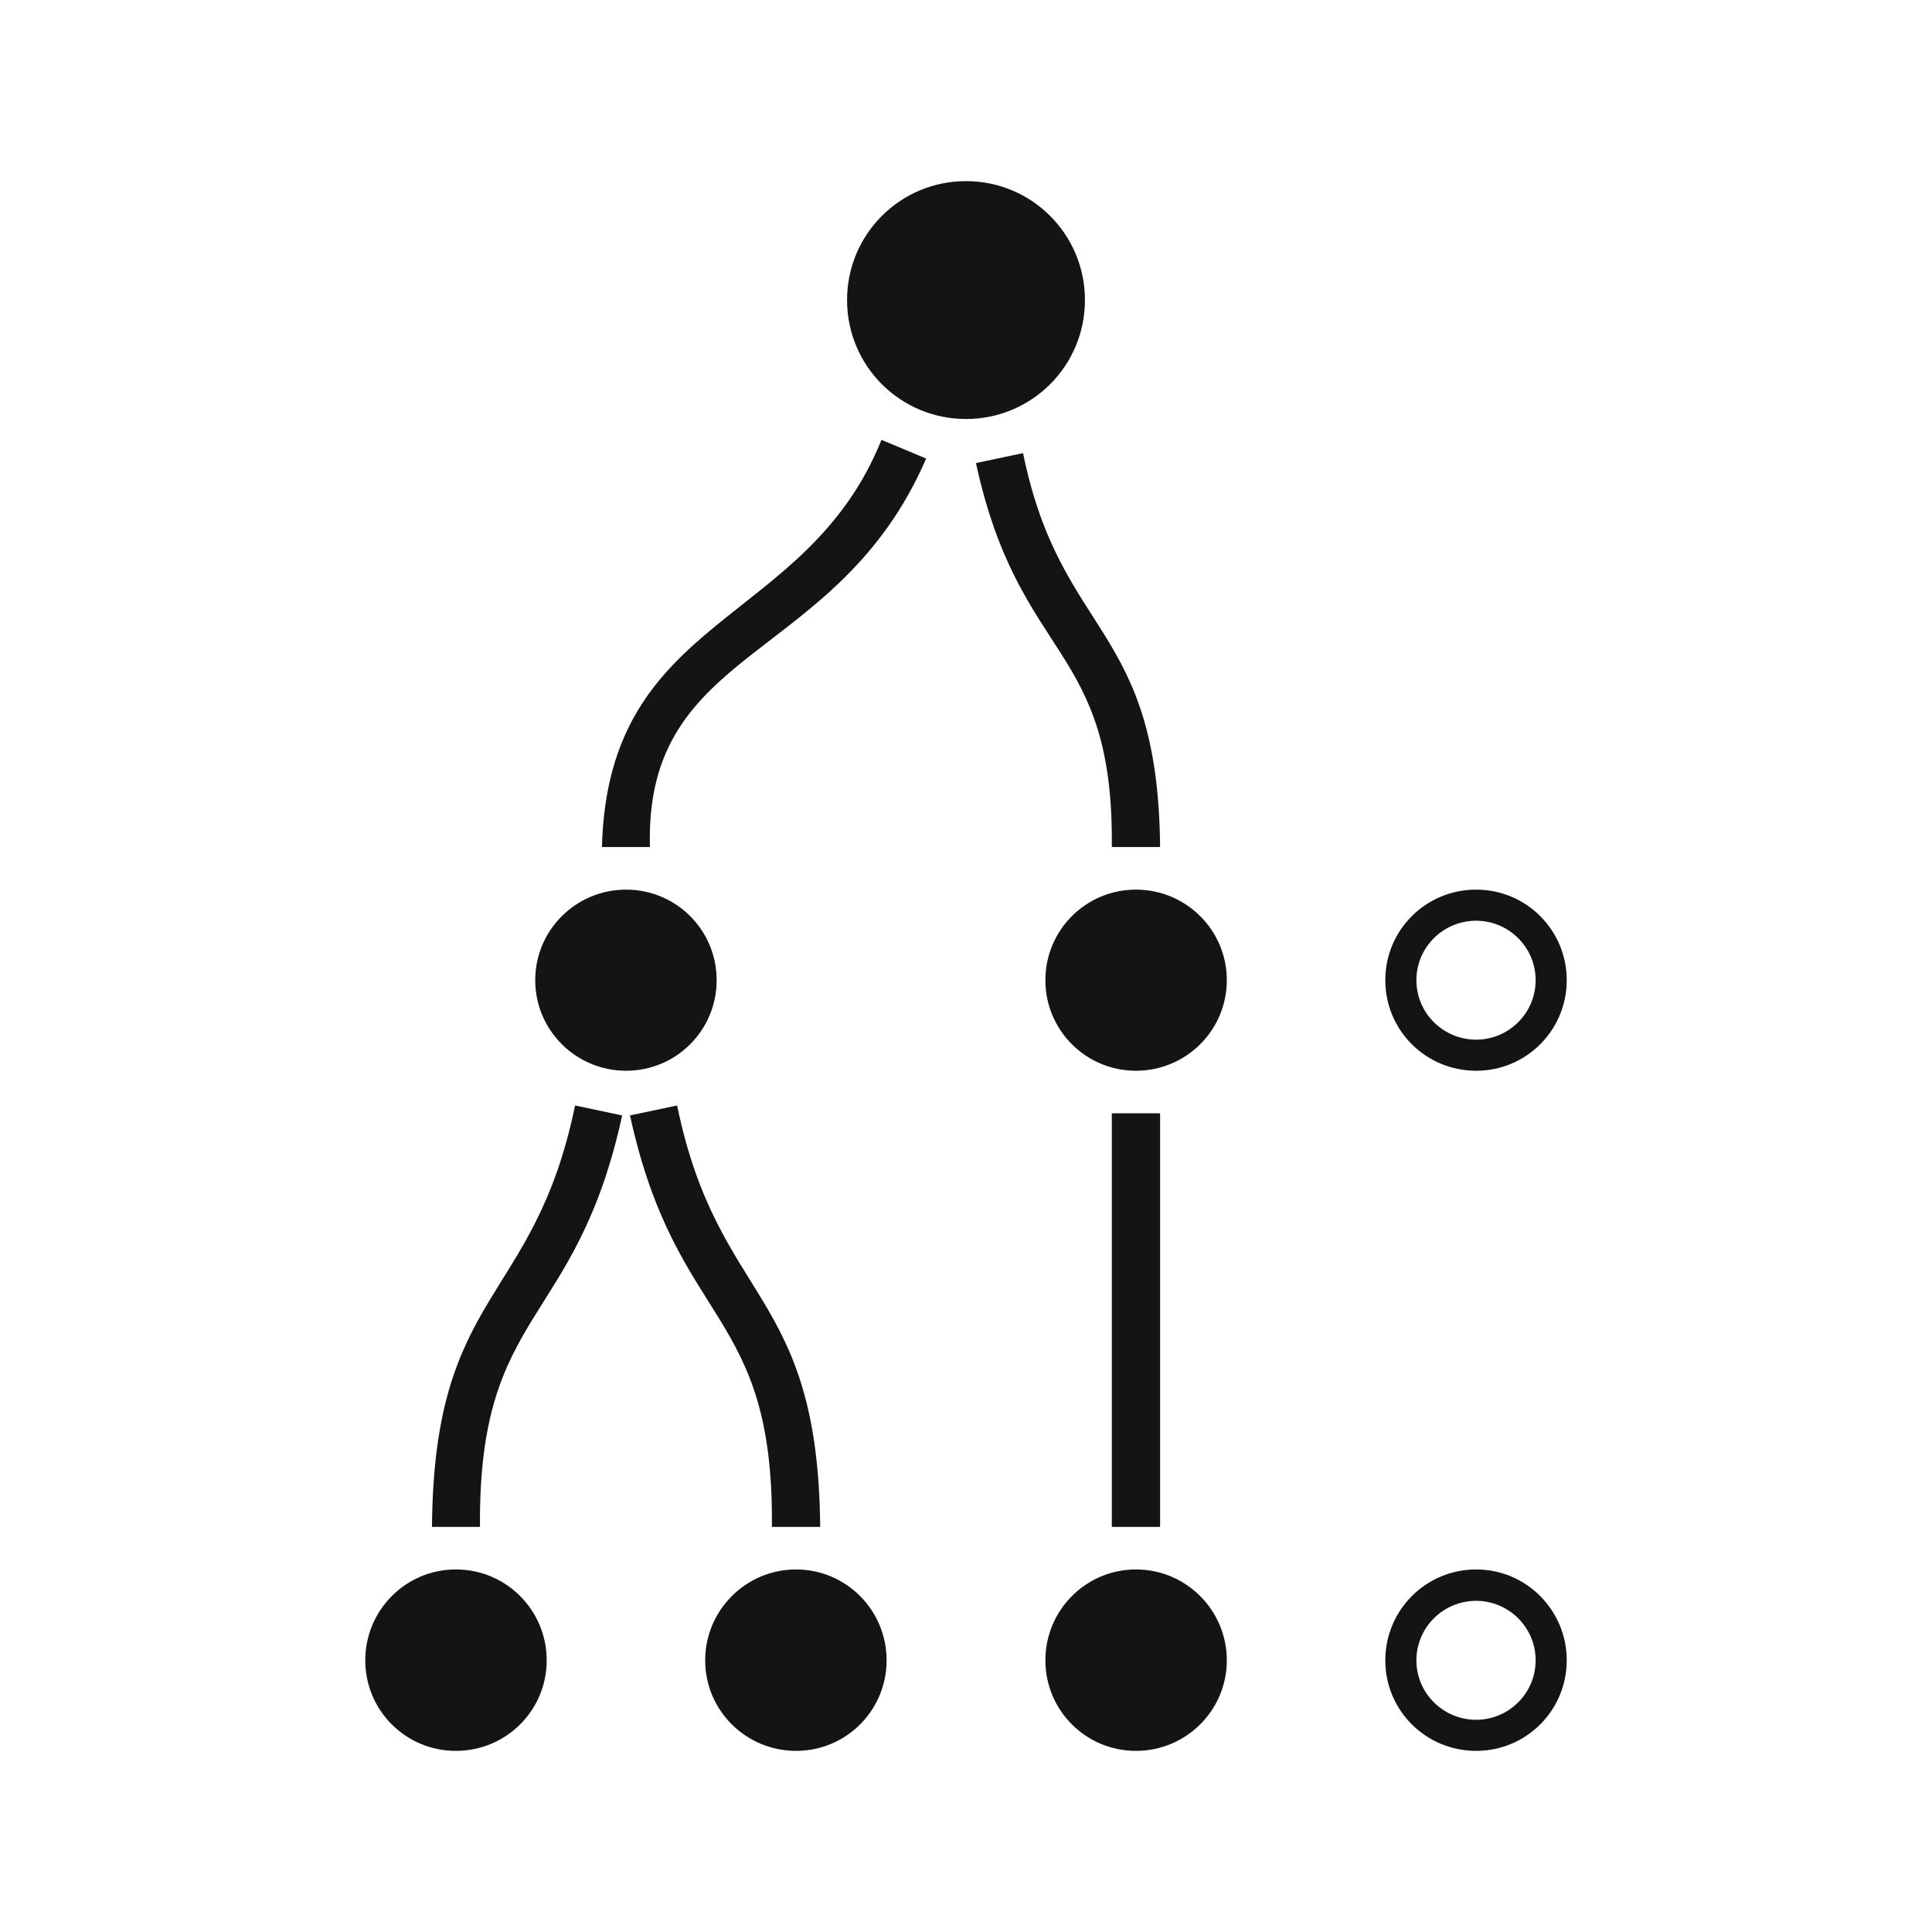
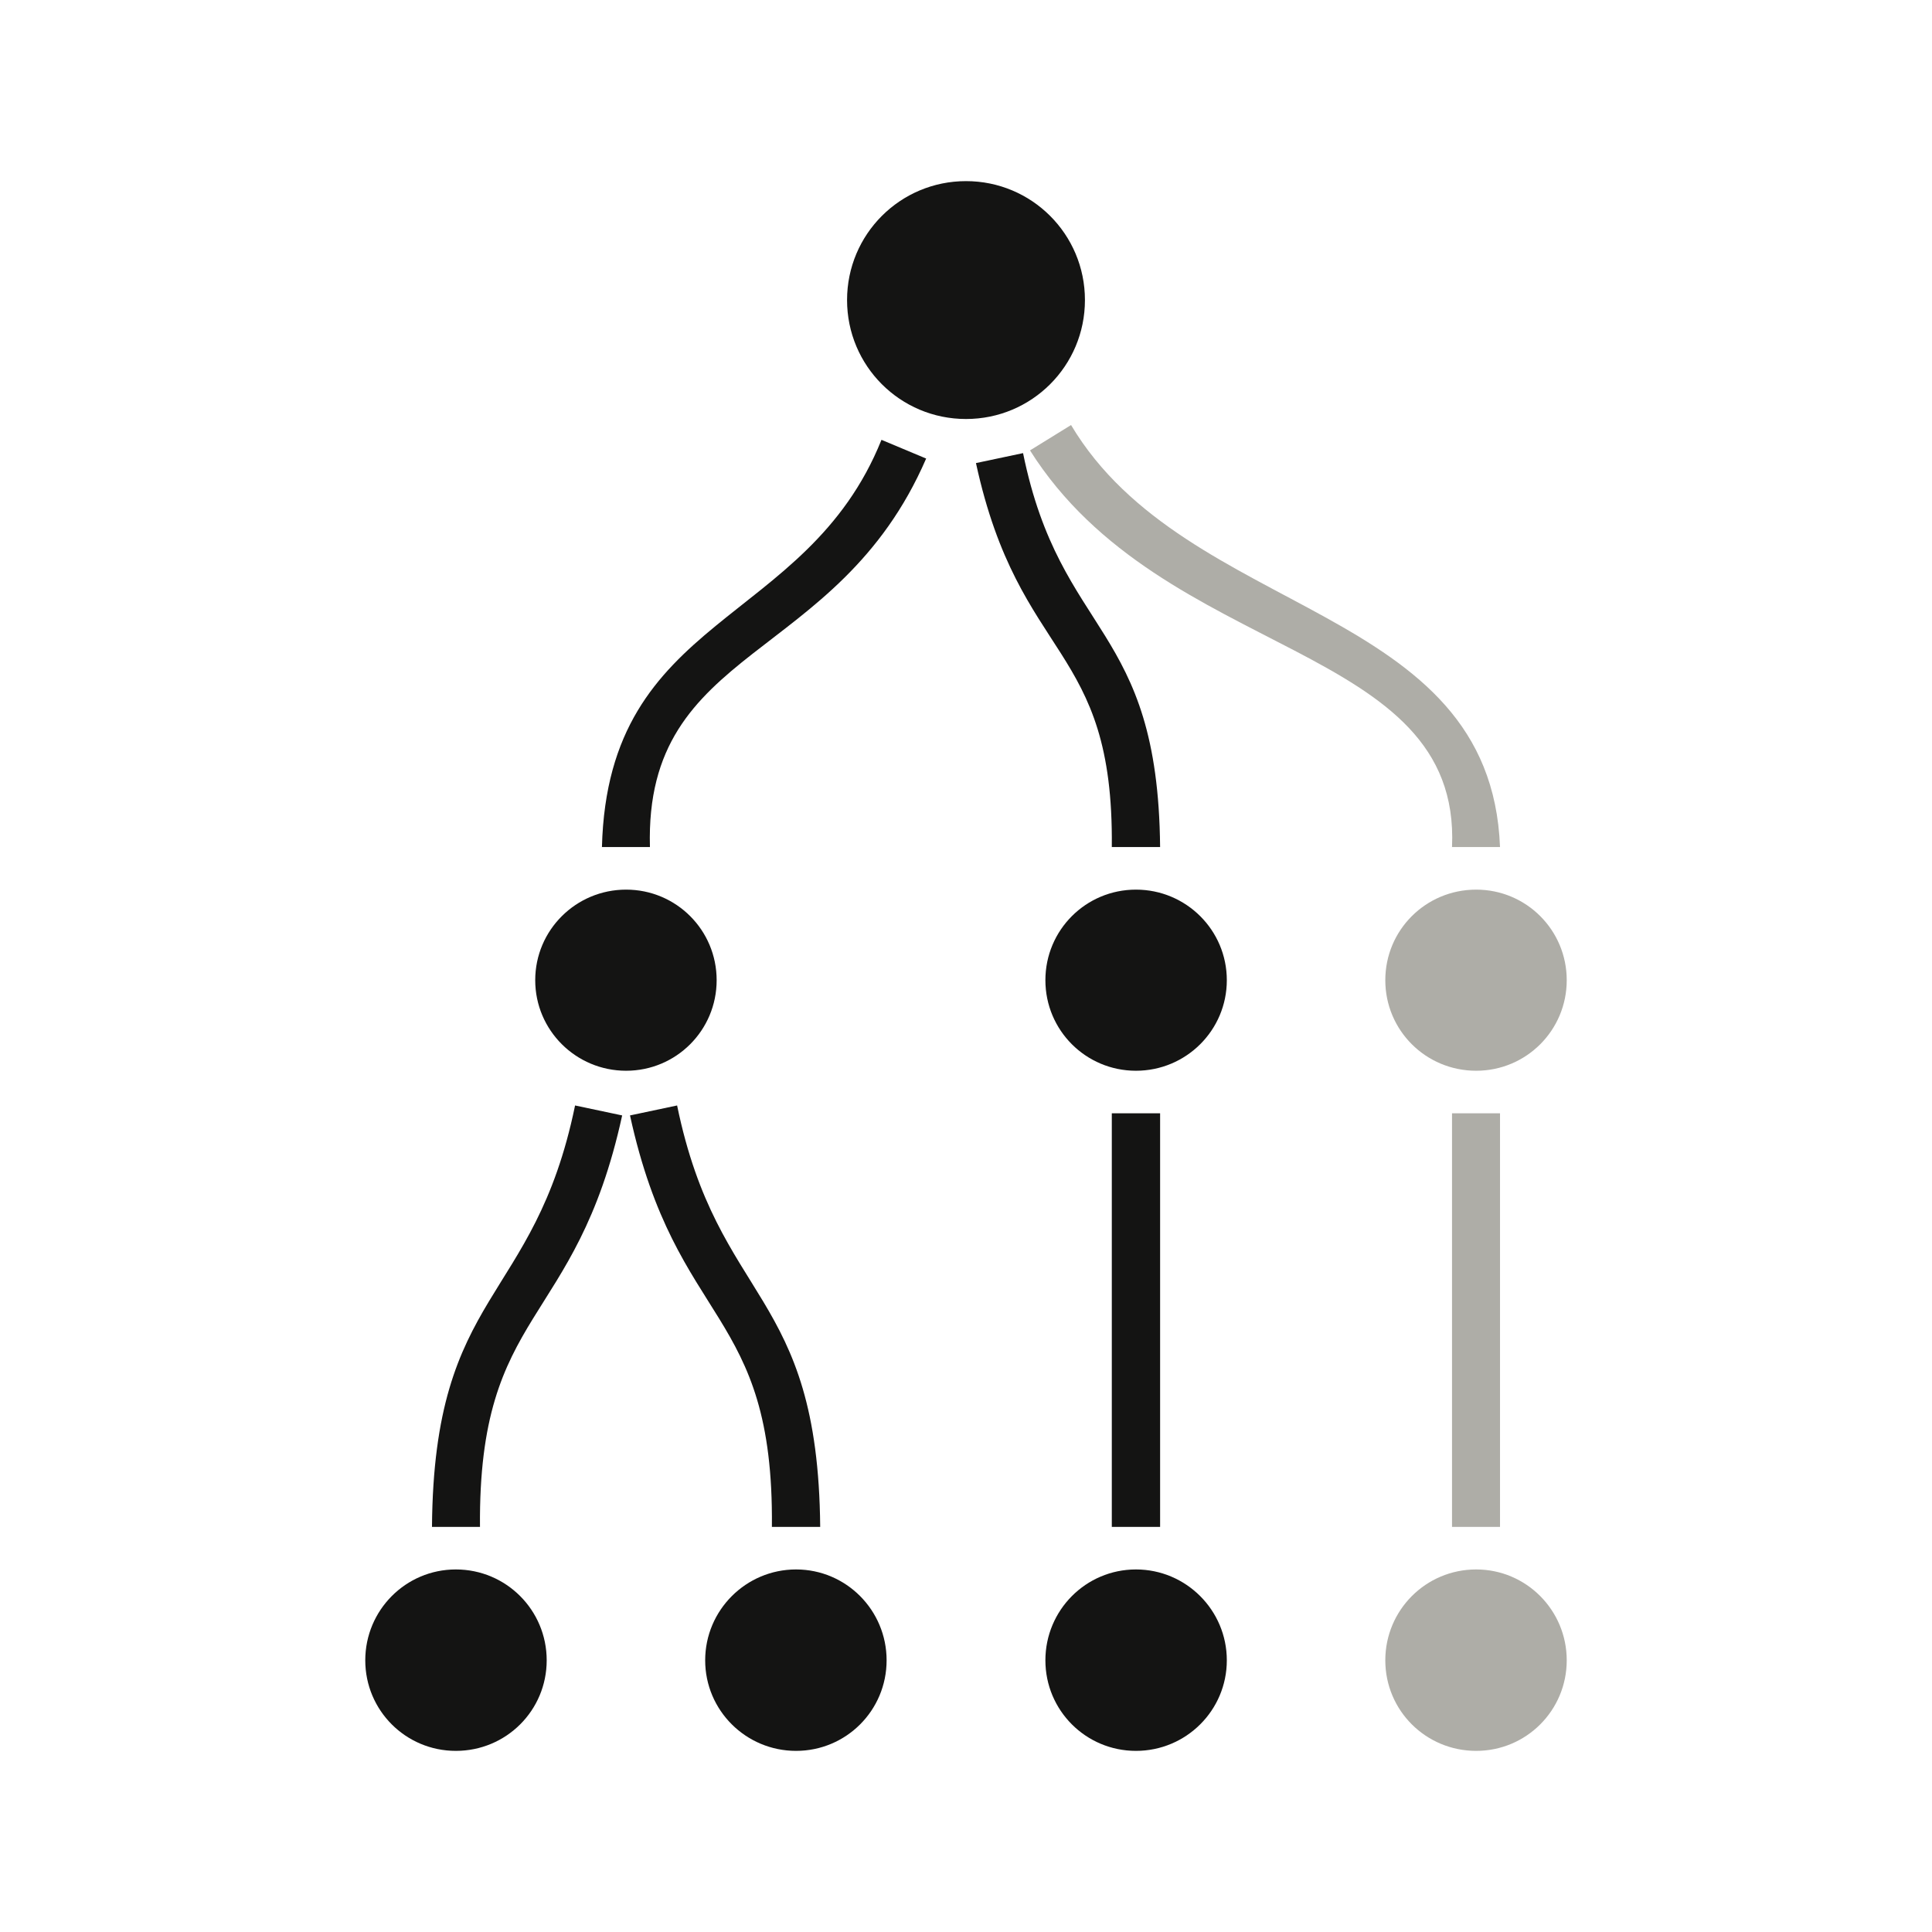
<svg xmlns="http://www.w3.org/2000/svg" viewBox="0 0 64 64" role="img" aria-label="Graphene">
-   <path fill="#141413" fill-rule="evenodd" d="M48.9 29.47C50.56 29.47 51.9 30.81 51.9 32.47C51.9 34.13 50.56 35.47 48.9 35.47C47.23 35.47 45.89 34.13 45.89 32.47C45.89 30.81 47.23 29.47 48.9 29.47ZM48.9 30.5C47.81 30.5 46.92 31.38 46.92 32.47C46.92 33.56 47.81 34.44 48.9 34.44C49.98 34.44 50.87 33.56 50.87 32.47C50.87 31.38 49.98 30.5 48.9 30.5ZM48.9 51.99C50.56 51.99 51.9 53.34 51.9 55C51.9 56.66 50.56 58 48.9 58C47.23 58 45.89 56.66 45.89 55C45.89 53.34 47.23 51.99 48.9 51.99ZM48.9 53.03C47.81 53.03 46.92 53.91 46.92 55C46.92 56.09 47.81 56.97 48.9 56.97C49.98 56.97 50.87 56.09 50.87 55C50.87 53.91 49.98 53.03 48.9 53.03Z" />
+   <path fill="#AEADA7" d="M34.12 14.92C38.53 21.91 48.41 21.23 48.1 28.06L49.69 28.06C49.38 19.97 39.32 20.52 35.48 14.08ZM48.1 36.88C48.1 43.67 48.1 43.05 48.1 50.58L49.69 50.58C49.69 43.05 49.69 43.67 49.69 36.88ZM48.9 51.99C50.56 51.99 51.9 53.34 51.9 55C51.9 56.66 50.56 58 48.9 58C47.23 58 45.89 56.66 45.89 55C45.89 53.34 47.23 51.99 48.9 51.99ZM48.9 29.47C50.56 29.47 51.9 30.81 51.9 32.47C51.9 34.13 50.56 35.47 48.9 35.47C47.23 35.47 45.89 34.13 45.89 32.47C45.89 30.81 47.23 29.47 48.9 29.47Z" />
  <path fill="#141413" d="M29.2 14.57C26.7 20.79 20.14 20.29 19.94 28.06L21.53 28.06C21.34 21.33 27.73 22.01 30.68 15.19ZM32.33 15.34C33.77 21.97 36.9 21.29 36.83 28.06L38.43 28.06C38.36 20.65 35.14 21.14 33.89 15.01ZM19.05 36.62C17.69 43.22 14.37 42.69 14.31 50.58L15.9 50.58C15.84 43.3 19.07 44.01 20.61 36.95ZM20.87 36.95C22.41 44.01 25.64 43.3 25.57 50.58L27.17 50.58C27.1 42.69 23.79 43.22 22.43 36.62ZM36.83 36.88C36.83 43.67 36.83 43.05 36.83 50.58L38.43 50.58C38.43 43.05 38.43 43.67 38.43 36.88ZM15.1 51.99C16.77 51.99 18.11 53.34 18.11 55C18.11 56.66 16.77 58 15.1 58C13.44 58 12.1 56.66 12.1 55C12.1 53.34 13.44 51.99 15.1 51.99ZM26.37 51.99C28.03 51.99 29.37 53.34 29.37 55C29.37 56.66 28.03 58 26.37 58C24.71 58 23.36 56.66 23.36 55C23.36 53.34 24.71 51.99 26.37 51.99ZM37.63 51.99C39.29 51.99 40.64 53.34 40.64 55C40.64 56.66 39.29 58 37.63 58C35.97 58 34.63 56.66 34.63 55C34.63 53.34 35.97 51.99 37.63 51.99ZM20.74 29.47C22.4 29.47 23.74 30.81 23.74 32.47C23.74 34.13 22.4 35.47 20.74 35.47C19.08 35.47 17.73 34.13 17.73 32.47C17.73 30.81 19.08 29.47 20.74 29.47ZM37.63 29.47C39.29 29.47 40.64 30.81 40.64 32.47C40.64 34.13 39.29 35.47 37.63 35.47C35.97 35.47 34.63 34.13 34.63 32.47C34.63 30.81 35.97 29.47 37.63 29.47ZM32 6C34.18 6 35.94 7.76 35.94 9.94C35.94 12.12 34.18 13.88 32 13.88C29.82 13.88 28.06 12.12 28.06 9.94C28.06 7.76 29.82 6 32 6Z" />
</svg>
